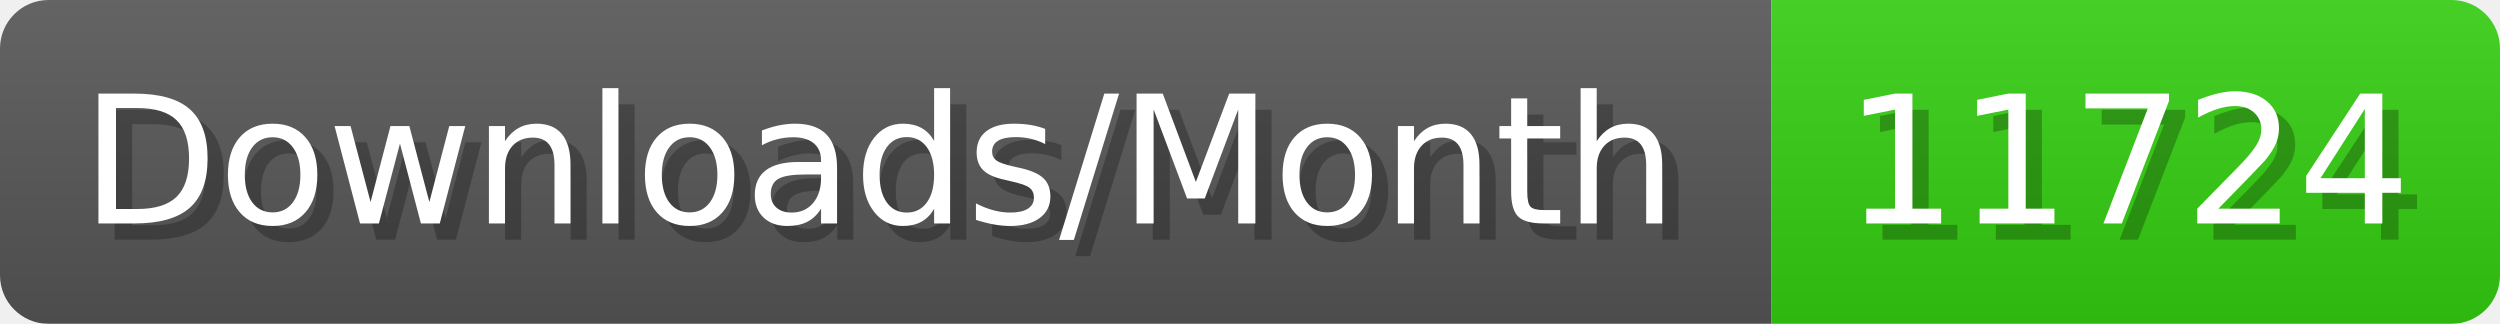
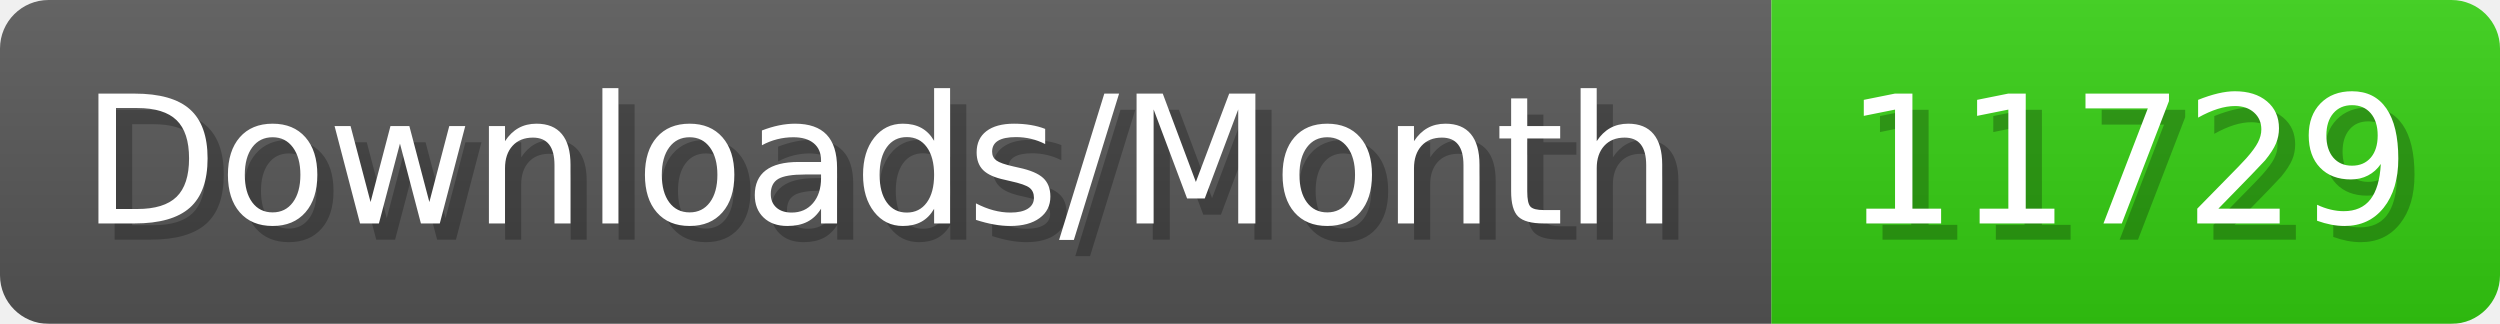
- <svg xmlns="http://www.w3.org/2000/svg" width="154.4" height="20" viewBox="0 0 1544 200" role="img" aria-label="Downloads/Month: 11724">
+ <svg xmlns="http://www.w3.org/2000/svg" width="154.4" height="20" viewBox="0 0 1544 200" role="img" aria-label="Downloads/Month: 11729">
  <linearGradient id="YlXUI" x2="0" y2="100%">
    <stop offset="0" stop-opacity=".1" stop-color="#EEE" />
    <stop offset="1" stop-opacity=".1" />
  </linearGradient>
  <mask id="JHhop">
    <rect width="1544" height="200" rx="30" fill="#FFF" />
  </mask>
  <g mask="url(#JHhop)">
    <rect width="1094" height="200" fill="#555" />
    <rect width="450" height="200" fill="#3C1" x="1094" />
    <rect width="1544" height="200" fill="url(#YlXUI)" />
  </g>
  <g aria-hidden="true" fill="#fff" text-anchor="start" font-family="Verdana,DejaVu Sans,sans-serif" font-size="110">
    <text x="60" y="148" textLength="994" fill="#000" opacity="0.25">Downloads/Month</text>
    <text x="50" y="138" textLength="994">Downloads/Month</text>
-     <text x="1149" y="148" textLength="350" fill="#000" opacity="0.25">11724</text>
-     <text x="1139" y="138" textLength="350">11724</text>
+     <text x="1149" y="148" textLength="350" fill="#000" opacity="0.25">11729</text>
+     <text x="1139" y="138" textLength="350">11729</text>
  </g>
</svg>
